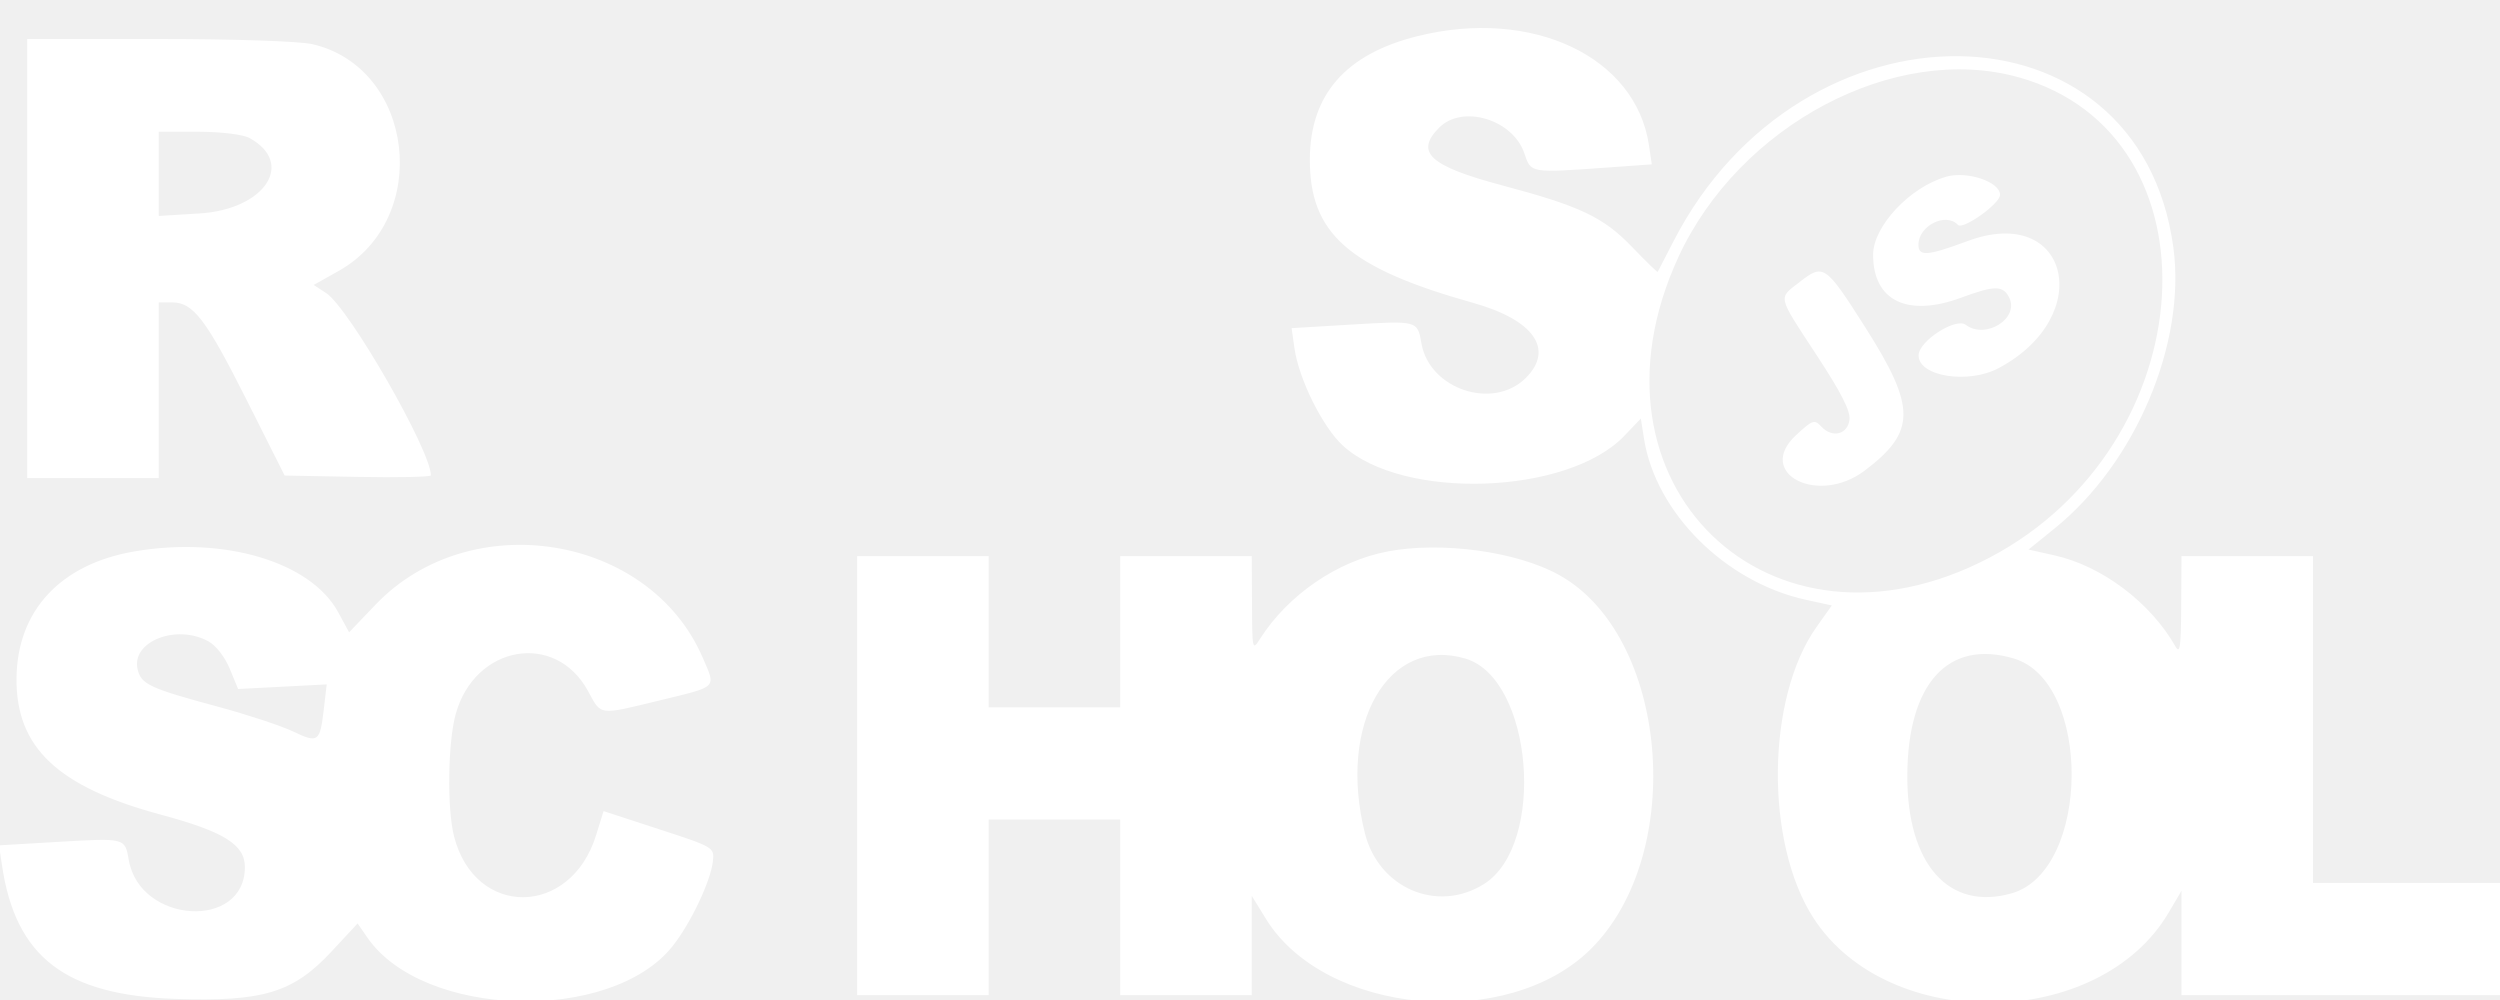
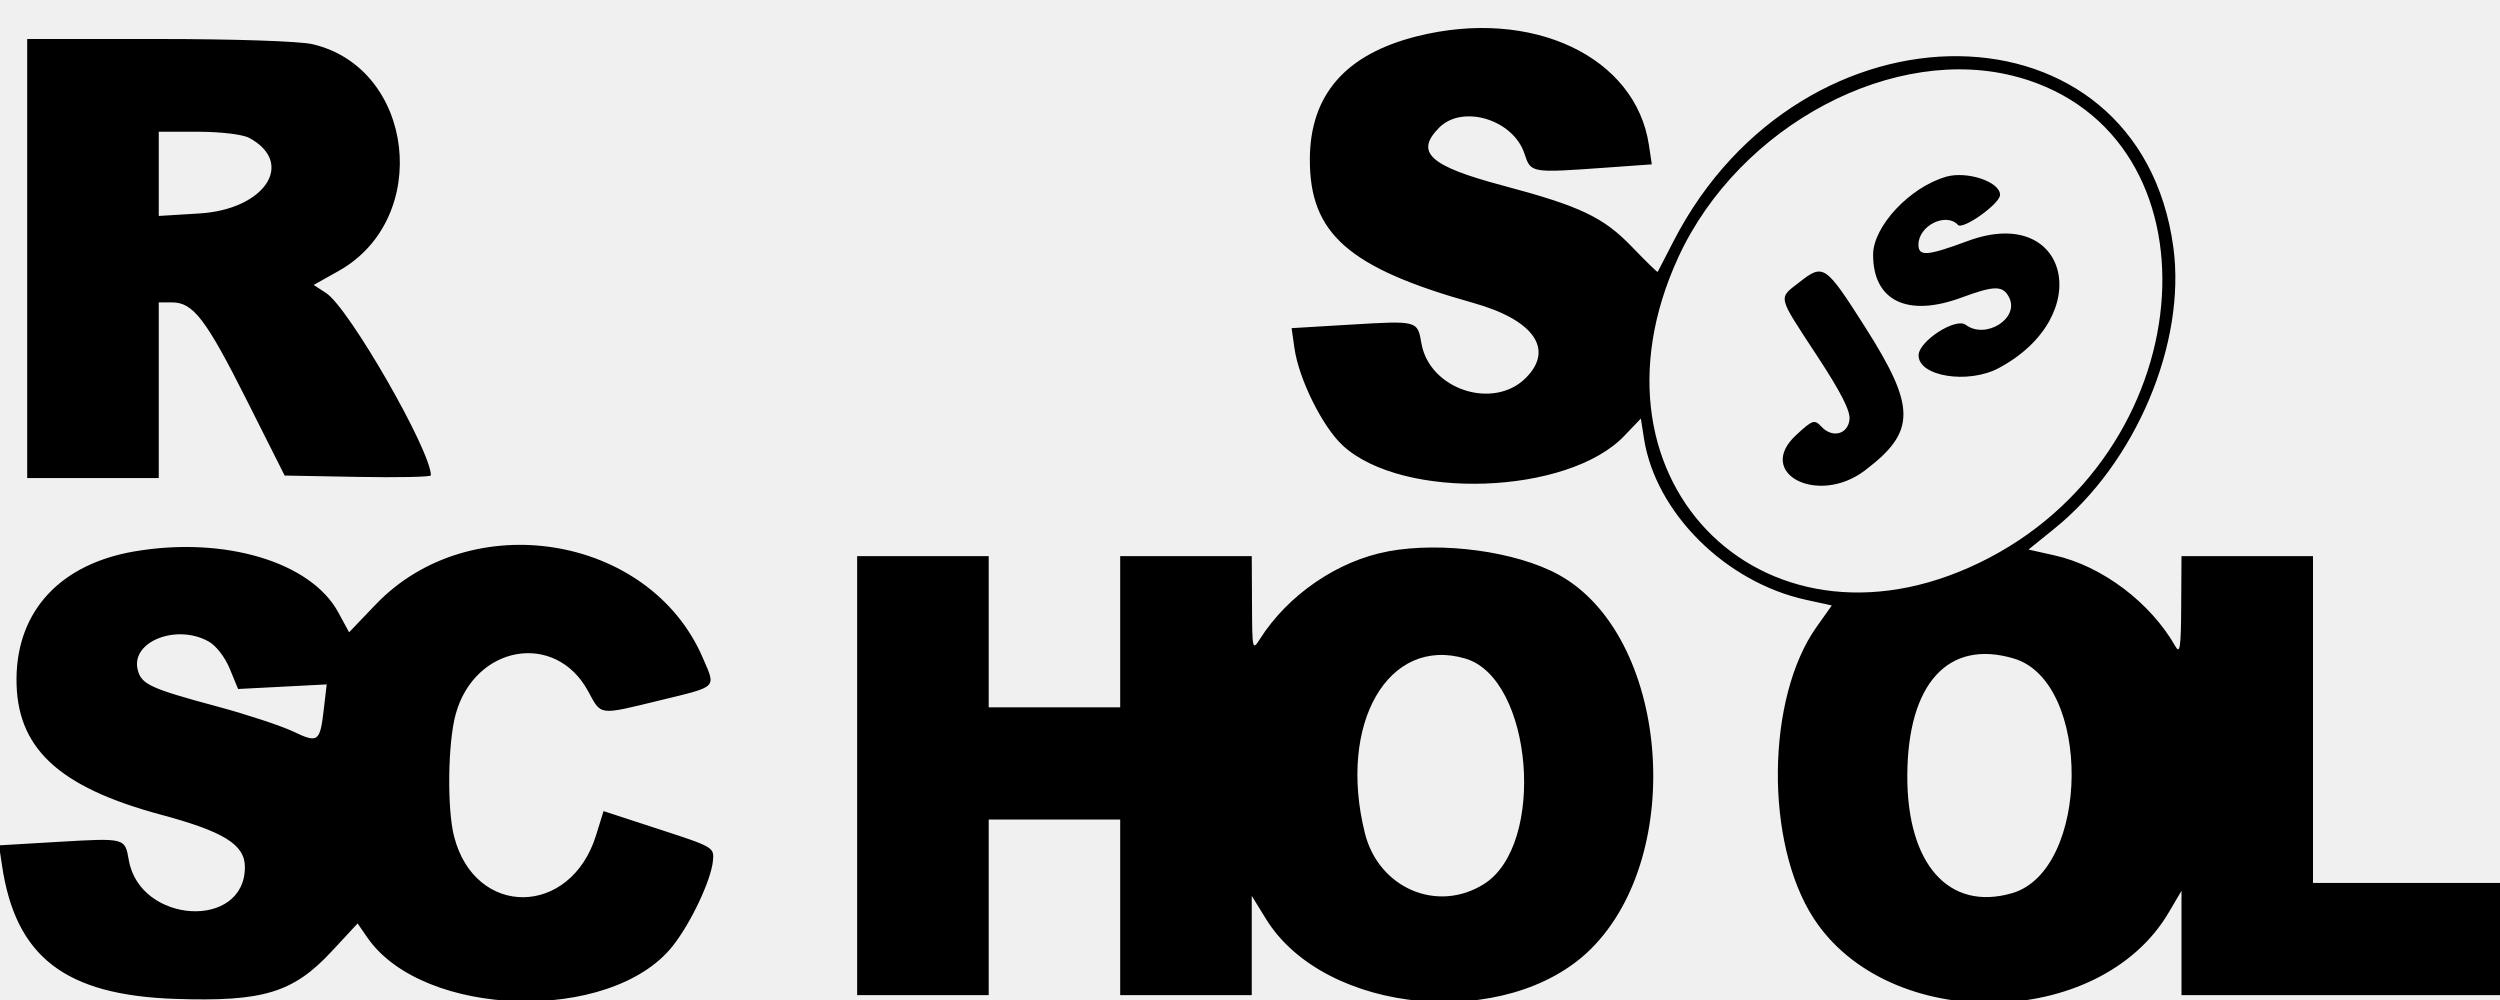
<svg xmlns="http://www.w3.org/2000/svg" width="50" height="20" viewBox="0 0 50 20" fill="none">
-   <path d="M28.346 0.724C26.915 1.081 26.204 1.892 26.197 3.176C26.189 4.671 26.968 5.358 29.464 6.058C30.678 6.398 31.09 6.987 30.516 7.559C29.865 8.209 28.59 7.788 28.429 6.869C28.35 6.411 28.354 6.412 27.017 6.492L25.832 6.563L25.889 6.964C25.977 7.583 26.451 8.538 26.856 8.911C28.055 10.014 31.356 9.901 32.486 8.717L32.817 8.371L32.88 8.773C33.112 10.254 34.511 11.645 36.119 11.996L36.636 12.109L36.331 12.539C35.323 13.958 35.295 16.859 36.273 18.366C37.771 20.672 41.985 20.605 43.372 18.254L43.63 17.816V19.903H50.161V17.659H46.26V11.123H43.63L43.624 12.123C43.62 12.939 43.599 13.088 43.511 12.932C43.011 12.05 42.038 11.317 41.084 11.106L40.57 10.991L41.092 10.569C42.715 9.257 43.726 6.862 43.467 4.946C42.784 -0.092 36.037 -0.17 33.468 4.829C33.302 5.151 33.161 5.425 33.154 5.438C33.147 5.45 32.916 5.225 32.64 4.938C32.067 4.342 31.608 4.124 30.045 3.708C28.591 3.32 28.294 3.048 28.782 2.554C29.247 2.084 30.259 2.388 30.487 3.067C30.621 3.464 30.596 3.461 32.142 3.351L33.036 3.287L32.979 2.904C32.715 1.129 30.638 0.151 28.346 0.724L28.346 0.724ZM0.544 5.171V9.561H3.175V6.048H3.442C3.864 6.048 4.119 6.382 4.933 8L5.693 9.511L7.156 9.538C7.96 9.553 8.618 9.539 8.618 9.507C8.618 9.012 6.979 6.159 6.524 5.862L6.274 5.699L6.778 5.416C8.644 4.365 8.29 1.355 6.246 0.883C5.987 0.824 4.681 0.78 3.17 0.78H0.544V5.17V5.171ZM40.372 1.545C44.477 2.697 44.102 8.892 39.788 11.154C35.394 13.459 31.478 9.676 33.567 5.144C34.785 2.5 37.902 0.852 40.371 1.546L40.372 1.545ZM4.987 2.759C5.911 3.262 5.298 4.189 3.99 4.269L3.175 4.319V2.634L3.969 2.635C4.423 2.636 4.859 2.689 4.987 2.759ZM38.92 3.536C38.198 3.742 37.463 4.527 37.462 5.093C37.461 6.018 38.149 6.352 39.231 5.951C39.892 5.706 40.061 5.706 40.184 5.952C40.391 6.37 39.711 6.795 39.314 6.496C39.115 6.346 38.38 6.819 38.372 7.102C38.361 7.528 39.364 7.69 39.978 7.36C41.929 6.315 41.375 4.07 39.352 4.821C38.543 5.121 38.369 5.134 38.369 4.893C38.369 4.514 38.919 4.24 39.159 4.498C39.257 4.604 40.001 4.073 40.001 3.898C40.001 3.635 39.342 3.414 38.919 3.535L38.92 3.536ZM35.992 5.641C35.559 5.978 35.538 5.89 36.332 7.102C36.821 7.848 37.009 8.216 36.99 8.39C36.958 8.688 36.647 8.768 36.428 8.533C36.289 8.384 36.253 8.396 35.925 8.699C35.094 9.464 36.356 10.121 37.294 9.412C38.325 8.633 38.326 8.15 37.302 6.541C36.507 5.293 36.471 5.268 35.991 5.641L35.992 5.641ZM2.695 11.027C1.211 11.279 0.342 12.212 0.33 13.567C0.319 14.949 1.152 15.737 3.216 16.293C4.481 16.633 4.898 16.893 4.898 17.341C4.898 18.603 2.798 18.477 2.576 17.202C2.498 16.757 2.508 16.759 1.168 16.837L-0.02 16.907L0.04 17.307C0.311 19.14 1.302 19.904 3.511 19.978C5.262 20.037 5.864 19.854 6.629 19.032L7.152 18.469L7.345 18.748C8.458 20.367 12.217 20.476 13.451 18.924C13.812 18.471 14.217 17.617 14.258 17.224C14.287 16.947 14.279 16.942 13.179 16.584L12.071 16.222L11.922 16.703C11.415 18.344 9.502 18.363 9.082 16.731C8.939 16.177 8.956 14.853 9.114 14.282C9.495 12.903 11.105 12.62 11.759 13.818C12.031 14.318 11.958 14.308 13.195 14.008C14.372 13.721 14.321 13.772 14.053 13.15C12.988 10.686 9.409 10.108 7.512 12.092L6.982 12.646L6.763 12.243C6.215 11.238 4.489 10.722 2.696 11.027H2.695ZM27.756 11.029C26.752 11.217 25.759 11.897 25.198 12.781C25.048 13.018 25.044 12.999 25.04 12.073L25.035 11.122H22.404V14.146H19.774V11.122H17.143V19.902H19.774V16.39H22.404V19.902H25.035V17.917L25.319 18.378C26.501 20.297 30.157 20.633 31.82 18.977C33.745 17.06 33.368 12.699 31.172 11.494C30.325 11.029 28.838 10.826 27.756 11.028L27.756 11.029ZM4.17 12.828C4.322 12.913 4.499 13.141 4.596 13.377L4.762 13.78L6.534 13.688L6.476 14.186C6.399 14.844 6.365 14.869 5.856 14.627C5.617 14.514 4.947 14.293 4.367 14.136C2.993 13.766 2.823 13.687 2.752 13.386C2.622 12.83 3.53 12.472 4.171 12.829L4.17 12.828ZM29.312 13.173C30.655 13.575 30.928 16.891 29.682 17.679C28.751 18.268 27.574 17.767 27.298 16.664C26.75 14.472 27.766 12.711 29.312 13.173ZM40.279 13.171C41.84 13.637 41.808 17.409 40.24 17.864C38.979 18.229 38.14 17.286 38.146 15.512C38.153 13.669 38.965 12.778 40.279 13.171Z" fill="white" />
+   <path d="M28.346 0.724C26.915 1.081 26.204 1.892 26.197 3.176C26.189 4.671 26.968 5.358 29.464 6.058C30.678 6.398 31.09 6.987 30.516 7.559C29.865 8.209 28.59 7.788 28.429 6.869C28.35 6.411 28.354 6.412 27.017 6.492L25.832 6.563L25.889 6.964C25.977 7.583 26.451 8.538 26.856 8.911C28.055 10.014 31.356 9.901 32.486 8.717L32.817 8.371L32.88 8.773C33.112 10.254 34.511 11.645 36.119 11.996L36.636 12.109L36.331 12.539C35.323 13.958 35.295 16.859 36.273 18.366C37.771 20.672 41.985 20.605 43.372 18.254L43.63 17.816V19.903H50.161V17.659H46.26V11.123H43.63L43.624 12.123C43.62 12.939 43.599 13.088 43.511 12.932C43.011 12.05 42.038 11.317 41.084 11.106L40.57 10.991L41.092 10.569C42.715 9.257 43.726 6.862 43.467 4.946C42.784 -0.092 36.037 -0.17 33.468 4.829C33.302 5.151 33.161 5.425 33.154 5.438C33.147 5.45 32.916 5.225 32.64 4.938C32.067 4.342 31.608 4.124 30.045 3.708C28.591 3.32 28.294 3.048 28.782 2.554C29.247 2.084 30.259 2.388 30.487 3.067C30.621 3.464 30.596 3.461 32.142 3.351L33.036 3.287L32.979 2.904C32.715 1.129 30.638 0.151 28.346 0.724L28.346 0.724ZM0.544 5.171V9.561H3.175V6.048H3.442C3.864 6.048 4.119 6.382 4.933 8L5.693 9.511L7.156 9.538C7.96 9.553 8.618 9.539 8.618 9.507C8.618 9.012 6.979 6.159 6.524 5.862L6.274 5.699L6.778 5.416C8.644 4.365 8.29 1.355 6.246 0.883C5.987 0.824 4.681 0.78 3.17 0.78H0.544V5.17V5.171ZM40.372 1.545C44.477 2.697 44.102 8.892 39.788 11.154C35.394 13.459 31.478 9.676 33.567 5.144C34.785 2.5 37.902 0.852 40.371 1.546L40.372 1.545ZM4.987 2.759C5.911 3.262 5.298 4.189 3.99 4.269L3.175 4.319V2.634L3.969 2.635C4.423 2.636 4.859 2.689 4.987 2.759ZM38.92 3.536C38.198 3.742 37.463 4.527 37.462 5.093C37.461 6.018 38.149 6.352 39.231 5.951C39.892 5.706 40.061 5.706 40.184 5.952C40.391 6.37 39.711 6.795 39.314 6.496C39.115 6.346 38.38 6.819 38.372 7.102C38.361 7.528 39.364 7.69 39.978 7.36C41.929 6.315 41.375 4.07 39.352 4.821C38.543 5.121 38.369 5.134 38.369 4.893C38.369 4.514 38.919 4.24 39.159 4.498C39.257 4.604 40.001 4.073 40.001 3.898C40.001 3.635 39.342 3.414 38.919 3.535L38.92 3.536ZM35.992 5.641C35.559 5.978 35.538 5.89 36.332 7.102C36.821 7.848 37.009 8.216 36.99 8.39C36.958 8.688 36.647 8.768 36.428 8.533C36.289 8.384 36.253 8.396 35.925 8.699C35.094 9.464 36.356 10.121 37.294 9.412C38.325 8.633 38.326 8.15 37.302 6.541C36.507 5.293 36.471 5.268 35.991 5.641L35.992 5.641ZM2.695 11.027C1.211 11.279 0.342 12.212 0.33 13.567C0.319 14.949 1.152 15.737 3.216 16.293C4.481 16.633 4.898 16.893 4.898 17.341C4.898 18.603 2.798 18.477 2.576 17.202C2.498 16.757 2.508 16.759 1.168 16.837L-0.02 16.907L0.04 17.307C0.311 19.14 1.302 19.904 3.511 19.978C5.262 20.037 5.864 19.854 6.629 19.032L7.152 18.469L7.345 18.748C8.458 20.367 12.217 20.476 13.451 18.924C13.812 18.471 14.217 17.617 14.258 17.224C14.287 16.947 14.279 16.942 13.179 16.584L12.071 16.222L11.922 16.703C11.415 18.344 9.502 18.363 9.082 16.731C8.939 16.177 8.956 14.853 9.114 14.282C9.495 12.903 11.105 12.62 11.759 13.818C12.031 14.318 11.958 14.308 13.195 14.008C14.372 13.721 14.321 13.772 14.053 13.15C12.988 10.686 9.409 10.108 7.512 12.092L6.982 12.646L6.763 12.243C6.215 11.238 4.489 10.722 2.696 11.027H2.695ZM27.756 11.029C26.752 11.217 25.759 11.897 25.198 12.781C25.048 13.018 25.044 12.999 25.04 12.073L25.035 11.122H22.404V14.146H19.774V11.122H17.143V19.902H19.774V16.39H22.404V19.902H25.035V17.917L25.319 18.378C26.501 20.297 30.157 20.633 31.82 18.977C33.745 17.06 33.368 12.699 31.172 11.494C30.325 11.029 28.838 10.826 27.756 11.028L27.756 11.029ZM4.17 12.828C4.322 12.913 4.499 13.141 4.596 13.377L4.762 13.78L6.534 13.688L6.476 14.186C6.399 14.844 6.365 14.869 5.856 14.627C5.617 14.514 4.947 14.293 4.367 14.136C2.993 13.766 2.823 13.687 2.752 13.386C2.622 12.83 3.53 12.472 4.171 12.829L4.17 12.828ZM29.312 13.173C30.655 13.575 30.928 16.891 29.682 17.679C28.751 18.268 27.574 17.767 27.298 16.664C26.75 14.472 27.766 12.711 29.312 13.173ZM40.279 13.171C41.84 13.637 41.808 17.409 40.24 17.864C38.979 18.229 38.14 17.286 38.146 15.512C38.153 13.669 38.965 12.778 40.279 13.171Z" fill="currentColor" />
</svg>
